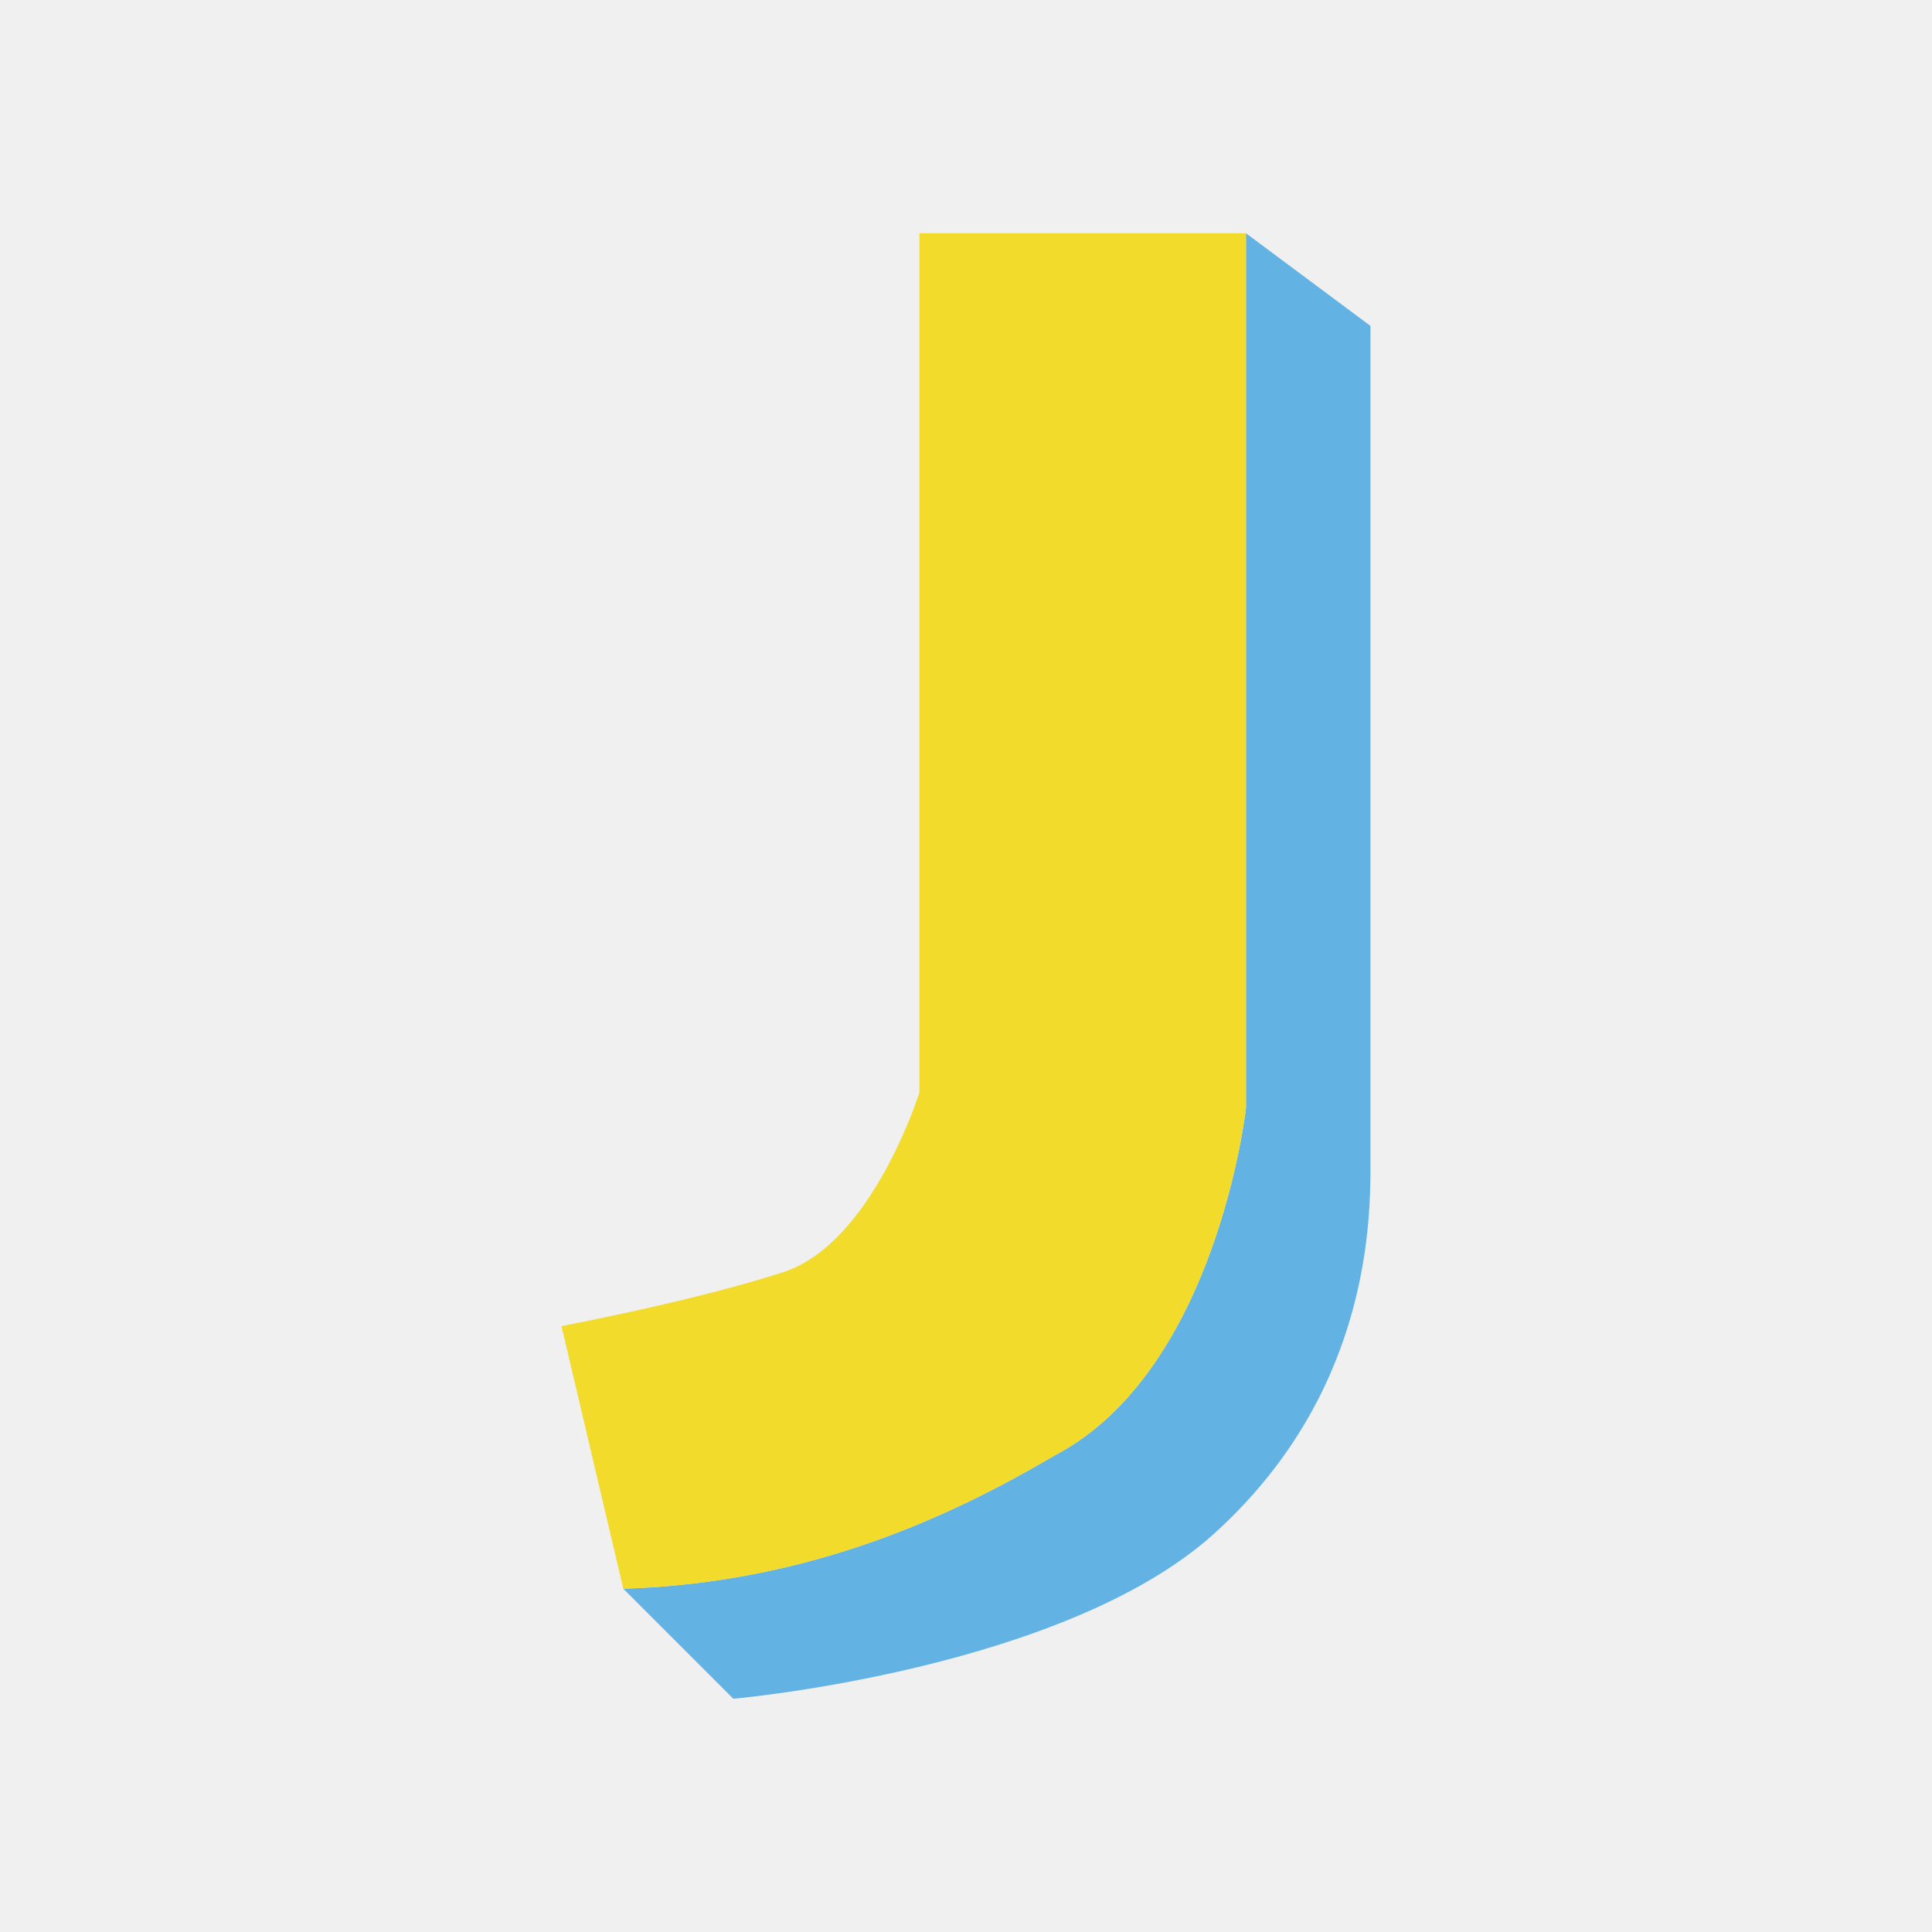
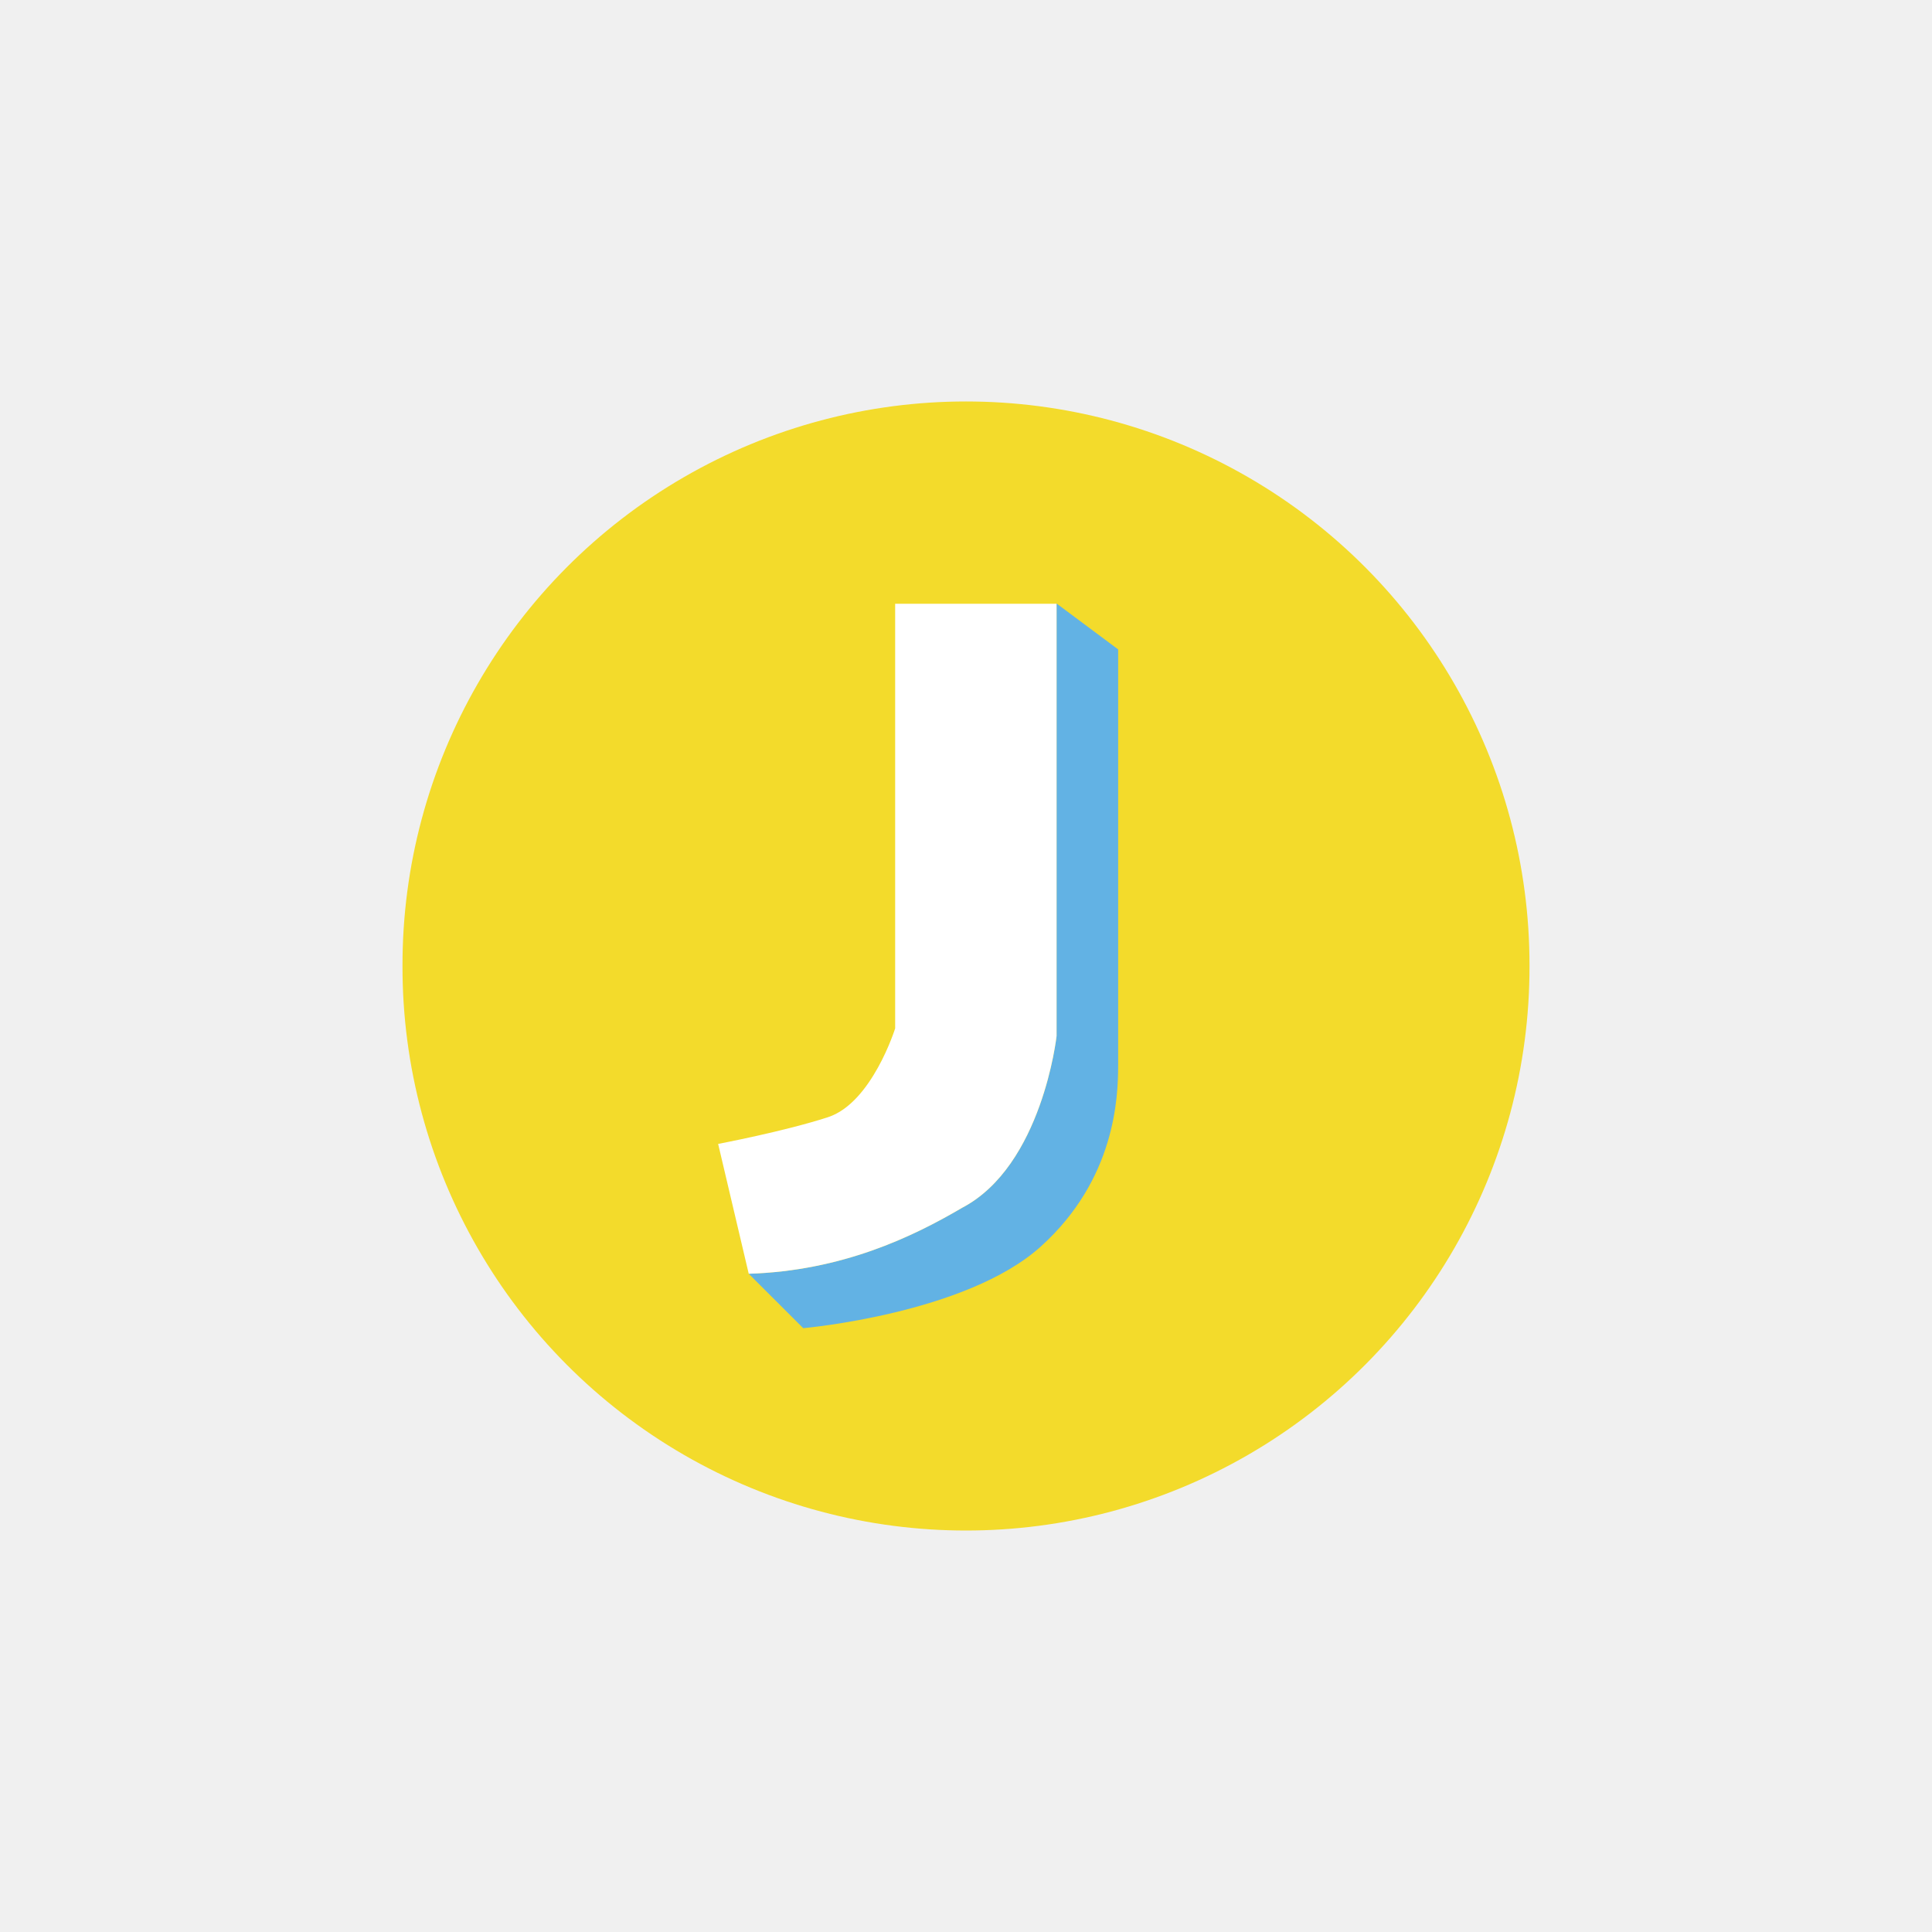
- <svg xmlns="http://www.w3.org/2000/svg" t="1736923476670" class="icon" viewBox="0 0 1024 1024" version="1.1" p-id="4279" width="200" height="200">
-   <path d="M660.39 123.63v463.59S645.04 726.4 558.98 771.43c-53.12 31.21-128.85 67.54-228.63 70.61l58.33 58.33s175-15.35 254.82-87.5 82.89-159.9 82.89-194.31V172.75l-66-49.12z" fill="#62B2E4" p-id="4280" />
-   <path d="M660.39 123.63v463.58s-15.36 139.17-101.41 184.21c-53.12 31.22-128.85 67.54-228.62 70.62L297.6 702.85s70.62-13.31 117.71-28.64c47.07-15.36 72-95.19 72-95.19V123.63h173.08z" fill="#F3DB2B" p-id="4281" />
+ <svg xmlns="http://www.w3.org/2000/svg" t="1736923782315" class="icon" viewBox="0 0 1024 1024" version="1.1" p-id="7572" width="200" height="200">
+   <path d="M512 512m-298.667 0a298.667 298.667 0 1 0 597.333 0 298.667 298.667 0 1 0-597.333 0Z" fill="#F3DB2B" p-id="7573" />
+   <path d="M560 319.957v229.163s-7.552 68.779-50.091 91.051c-26.283 15.445-63.701 33.408-113.067 34.944l28.885 28.843s86.485-7.595 125.952-43.307c39.467-35.627 40.96-79.019 40.96-96V344.192l-32.64-24.32V320z" fill="#62B2E4" p-id="7574" />
+   <path d="M560 319.957v229.163s-7.552 68.779-50.091 91.051c-26.283 15.445-63.701 33.408-113.067 34.944l-16.213-68.821s34.987-6.613 58.24-14.165c23.253-7.595 35.584-47.061 35.584-47.061V320h85.547v-0.043z" fill="#FFFFFF" p-id="7575" />
</svg>
